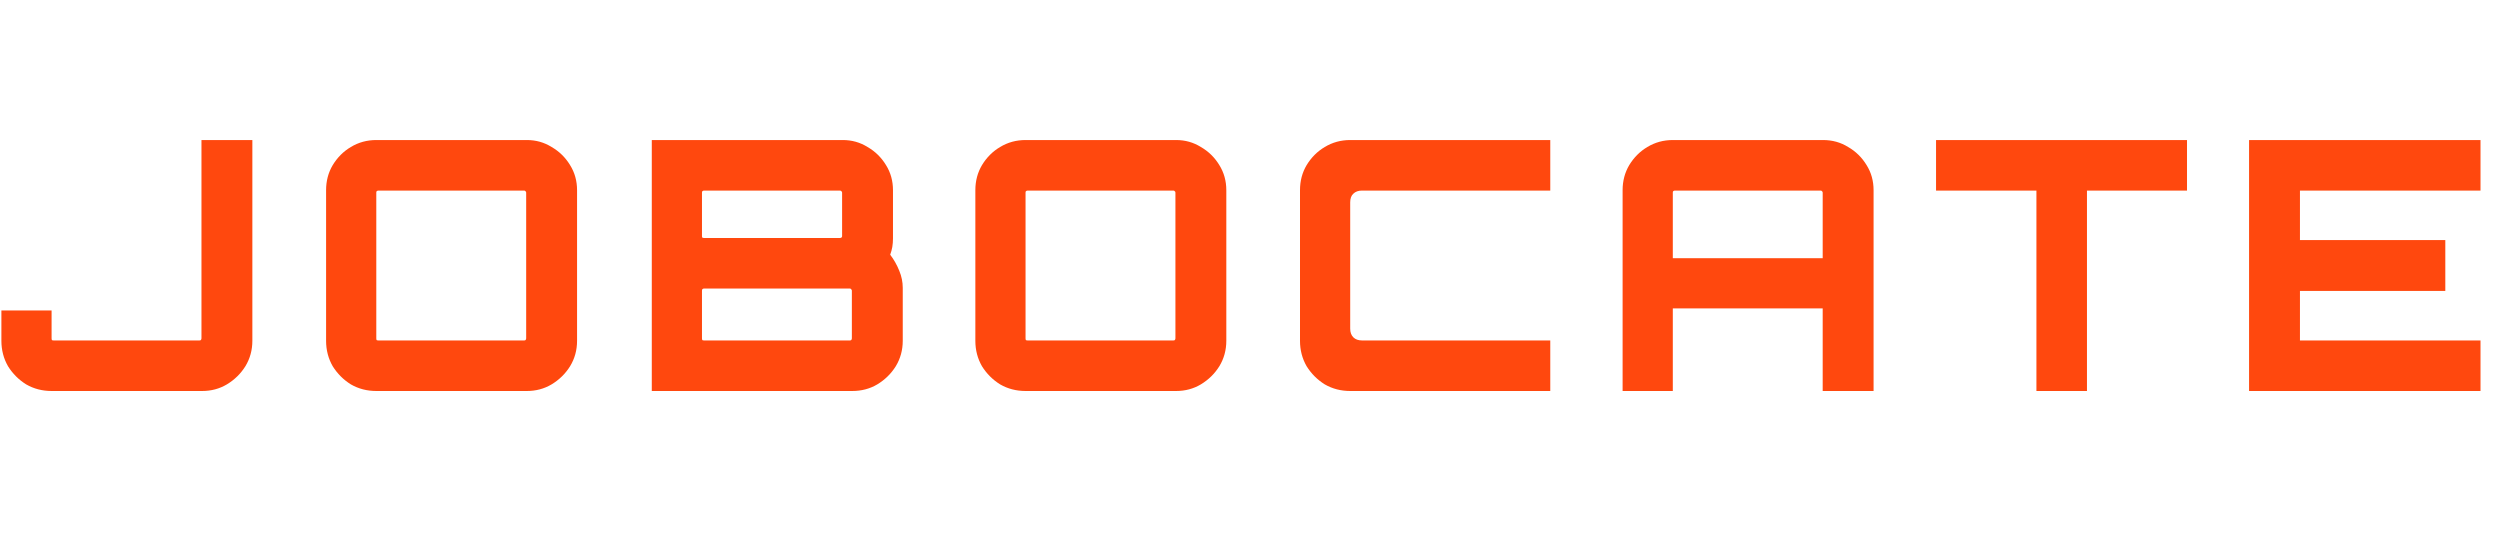
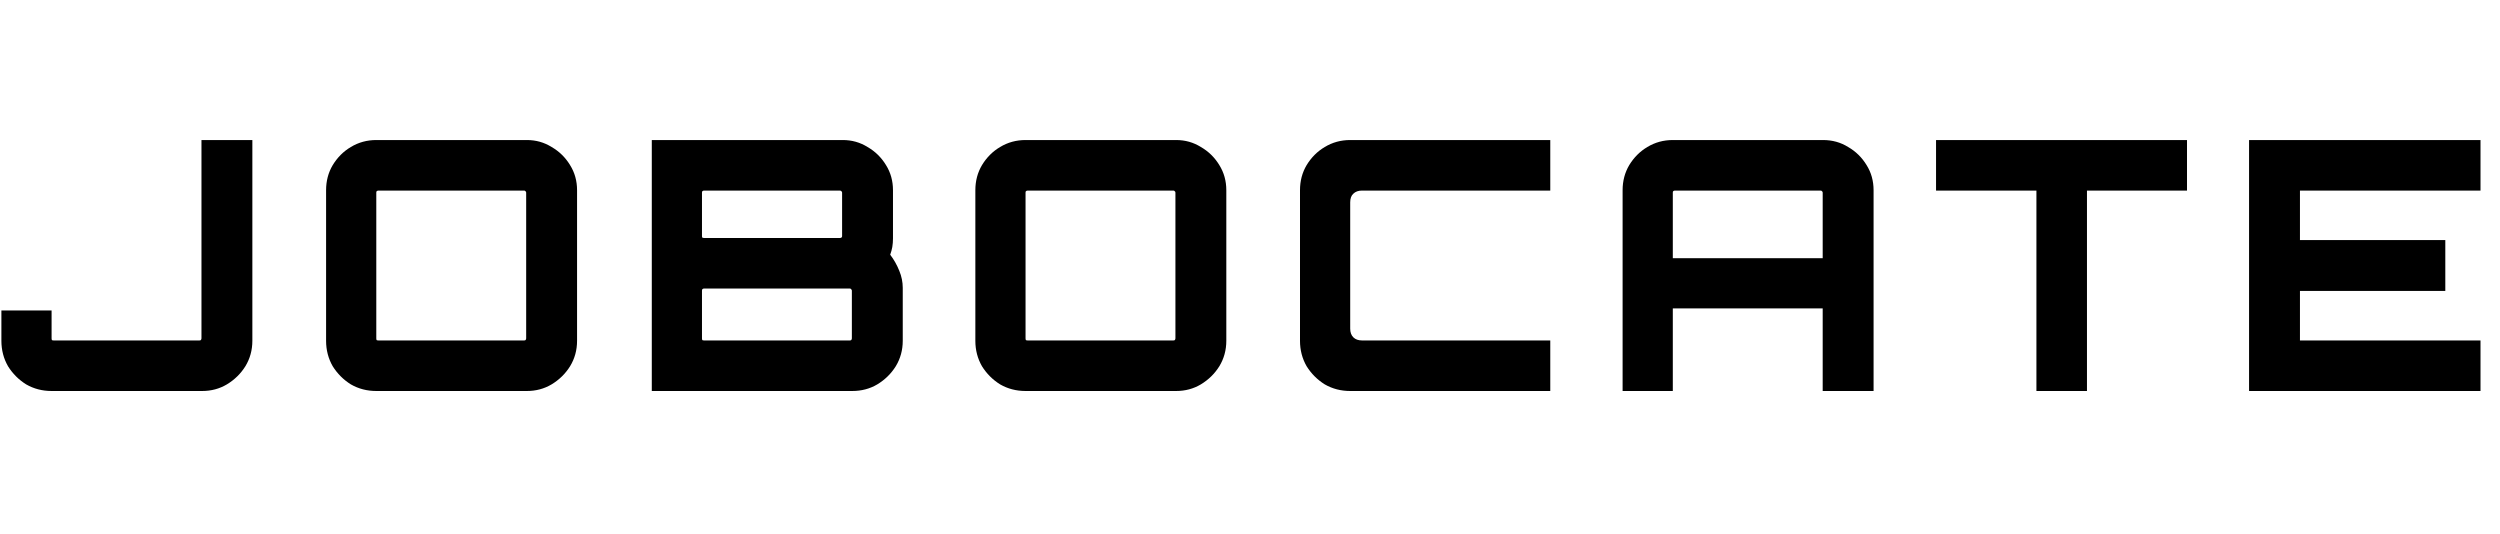
<svg xmlns="http://www.w3.org/2000/svg" width="211" height="45" viewBox="0 0 211 45" fill="none">
-   <path d="M4.354 33C3.569 33 2.854 32.814 2.206 32.441C1.579 32.049 1.069 31.539 0.677 30.911C0.304 30.264 0.118 29.548 0.118 28.764V26.204H4.354V28.558C4.354 28.617 4.364 28.666 4.383 28.705C4.423 28.724 4.472 28.734 4.53 28.734H16.827C16.886 28.734 16.925 28.724 16.945 28.705C16.984 28.666 17.004 28.617 17.004 28.558V11.819H21.299V28.764C21.299 29.548 21.103 30.264 20.711 30.911C20.318 31.539 19.799 32.049 19.151 32.441C18.524 32.814 17.828 33 17.063 33H4.354ZM31.759 33C30.974 33 30.258 32.814 29.611 32.441C28.983 32.049 28.474 31.539 28.081 30.911C27.709 30.264 27.522 29.548 27.522 28.764V16.055C27.522 15.27 27.709 14.564 28.081 13.937C28.474 13.29 28.983 12.78 29.611 12.407C30.258 12.015 30.974 11.819 31.759 11.819H44.467C45.232 11.819 45.928 12.015 46.556 12.407C47.203 12.78 47.723 13.29 48.115 13.937C48.508 14.564 48.704 15.27 48.704 16.055V28.764C48.704 29.548 48.508 30.264 48.115 30.911C47.723 31.539 47.203 32.049 46.556 32.441C45.928 32.814 45.232 33 44.467 33H31.759ZM31.935 28.734H44.232C44.291 28.734 44.33 28.724 44.35 28.705C44.389 28.666 44.409 28.617 44.409 28.558V16.261C44.409 16.202 44.389 16.163 44.35 16.143C44.33 16.104 44.291 16.084 44.232 16.084H31.935C31.876 16.084 31.827 16.104 31.788 16.143C31.768 16.163 31.759 16.202 31.759 16.261V28.558C31.759 28.617 31.768 28.666 31.788 28.705C31.827 28.724 31.876 28.734 31.935 28.734ZM55.011 33V11.819H71.132C71.897 11.819 72.593 12.015 73.221 12.407C73.868 12.78 74.388 13.29 74.78 13.937C75.172 14.564 75.368 15.27 75.368 16.055V20.115C75.368 20.37 75.349 20.615 75.31 20.85C75.27 21.066 75.212 21.282 75.133 21.497C75.447 21.909 75.702 22.36 75.898 22.851C76.094 23.321 76.192 23.802 76.192 24.292V28.764C76.192 29.548 75.996 30.264 75.604 30.911C75.212 31.539 74.692 32.049 74.045 32.441C73.417 32.814 72.711 33 71.927 33H55.011ZM59.424 28.734H71.721C71.779 28.734 71.819 28.724 71.838 28.705C71.877 28.666 71.897 28.617 71.897 28.558V24.527C71.897 24.488 71.877 24.449 71.838 24.41C71.819 24.371 71.779 24.351 71.721 24.351H59.424C59.365 24.351 59.316 24.371 59.277 24.41C59.257 24.449 59.247 24.488 59.247 24.527V28.558C59.247 28.617 59.257 28.666 59.277 28.705C59.316 28.724 59.365 28.734 59.424 28.734ZM59.424 20.085H70.897C70.936 20.085 70.975 20.076 71.014 20.056C71.054 20.017 71.073 19.977 71.073 19.938V16.261C71.073 16.202 71.054 16.163 71.014 16.143C70.975 16.104 70.936 16.084 70.897 16.084H59.424C59.365 16.084 59.316 16.104 59.277 16.143C59.257 16.163 59.247 16.202 59.247 16.261V19.938C59.247 19.977 59.257 20.017 59.277 20.056C59.316 20.076 59.365 20.085 59.424 20.085ZM86.556 33C85.772 33 85.056 32.814 84.409 32.441C83.781 32.049 83.271 31.539 82.879 30.911C82.507 30.264 82.32 29.548 82.32 28.764V16.055C82.32 15.27 82.507 14.564 82.879 13.937C83.271 13.29 83.781 12.78 84.409 12.407C85.056 12.015 85.772 11.819 86.556 11.819H99.265C100.03 11.819 100.726 12.015 101.354 12.407C102.001 12.78 102.521 13.29 102.913 13.937C103.305 14.564 103.501 15.27 103.501 16.055V28.764C103.501 29.548 103.305 30.264 102.913 30.911C102.521 31.539 102.001 32.049 101.354 32.441C100.726 32.814 100.03 33 99.265 33H86.556ZM86.733 28.734H99.03C99.089 28.734 99.128 28.724 99.147 28.705C99.187 28.666 99.206 28.617 99.206 28.558V16.261C99.206 16.202 99.187 16.163 99.147 16.143C99.128 16.104 99.089 16.084 99.03 16.084H86.733C86.674 16.084 86.625 16.104 86.586 16.143C86.566 16.163 86.556 16.202 86.556 16.261V28.558C86.556 28.617 86.566 28.666 86.586 28.705C86.625 28.724 86.674 28.734 86.733 28.734ZM113.957 33C113.172 33 112.456 32.814 111.809 32.441C111.182 32.049 110.672 31.539 110.279 30.911C109.907 30.264 109.72 29.548 109.72 28.764V16.055C109.72 15.27 109.907 14.564 110.279 13.937C110.672 13.29 111.182 12.78 111.809 12.407C112.456 12.015 113.172 11.819 113.957 11.819H130.843V16.084H114.957C114.643 16.084 114.398 16.173 114.221 16.349C114.045 16.506 113.957 16.751 113.957 17.085V27.734C113.957 28.048 114.045 28.293 114.221 28.47C114.398 28.646 114.643 28.734 114.957 28.734H130.843V33H113.957ZM136.948 33V16.055C136.948 15.27 137.135 14.564 137.507 13.937C137.9 13.29 138.409 12.78 139.037 12.407C139.684 12.015 140.4 11.819 141.185 11.819H153.864C154.648 11.819 155.355 12.015 155.982 12.407C156.629 12.78 157.149 13.29 157.541 13.937C157.934 14.564 158.13 15.27 158.13 16.055V33H153.835V26.028H141.185V33H136.948ZM141.185 21.791H153.835V16.261C153.835 16.202 153.815 16.163 153.776 16.143C153.756 16.104 153.717 16.084 153.658 16.084H141.361C141.302 16.084 141.253 16.104 141.214 16.143C141.194 16.163 141.185 16.202 141.185 16.261V21.791ZM171.874 33V16.084H163.402V11.819H184.583V16.084H176.14V33H171.874ZM189.821 33V11.819H209.355V16.084H194.116V20.262H206.384V24.557H194.116V28.734H209.355V33H189.821Z" fill="#FF480E" />
+   <path d="M4.354 33C3.569 33 2.854 32.814 2.206 32.441C1.579 32.049 1.069 31.539 0.677 30.911C0.304 30.264 0.118 29.548 0.118 28.764V26.204H4.354V28.558C4.354 28.617 4.364 28.666 4.383 28.705C4.423 28.724 4.472 28.734 4.53 28.734H16.827C16.886 28.734 16.925 28.724 16.945 28.705C16.984 28.666 17.004 28.617 17.004 28.558V11.819H21.299V28.764C21.299 29.548 21.103 30.264 20.711 30.911C20.318 31.539 19.799 32.049 19.151 32.441C18.524 32.814 17.828 33 17.063 33H4.354ZM31.759 33C30.974 33 30.258 32.814 29.611 32.441C28.983 32.049 28.474 31.539 28.081 30.911C27.709 30.264 27.522 29.548 27.522 28.764V16.055C27.522 15.27 27.709 14.564 28.081 13.937C28.474 13.29 28.983 12.78 29.611 12.407C30.258 12.015 30.974 11.819 31.759 11.819H44.467C45.232 11.819 45.928 12.015 46.556 12.407C47.203 12.78 47.723 13.29 48.115 13.937C48.508 14.564 48.704 15.27 48.704 16.055V28.764C48.704 29.548 48.508 30.264 48.115 30.911C47.723 31.539 47.203 32.049 46.556 32.441C45.928 32.814 45.232 33 44.467 33H31.759ZM31.935 28.734H44.232C44.291 28.734 44.33 28.724 44.35 28.705C44.389 28.666 44.409 28.617 44.409 28.558V16.261C44.409 16.202 44.389 16.163 44.35 16.143C44.33 16.104 44.291 16.084 44.232 16.084H31.935C31.876 16.084 31.827 16.104 31.788 16.143C31.768 16.163 31.759 16.202 31.759 16.261V28.558C31.759 28.617 31.768 28.666 31.788 28.705C31.827 28.724 31.876 28.734 31.935 28.734ZM55.011 33V11.819H71.132C71.897 11.819 72.593 12.015 73.221 12.407C73.868 12.78 74.388 13.29 74.78 13.937C75.172 14.564 75.368 15.27 75.368 16.055V20.115C75.368 20.37 75.349 20.615 75.31 20.85C75.27 21.066 75.212 21.282 75.133 21.497C75.447 21.909 75.702 22.36 75.898 22.851C76.094 23.321 76.192 23.802 76.192 24.292V28.764C76.192 29.548 75.996 30.264 75.604 30.911C75.212 31.539 74.692 32.049 74.045 32.441C73.417 32.814 72.711 33 71.927 33H55.011ZM59.424 28.734H71.721C71.779 28.734 71.819 28.724 71.838 28.705C71.877 28.666 71.897 28.617 71.897 28.558V24.527C71.897 24.488 71.877 24.449 71.838 24.41C71.819 24.371 71.779 24.351 71.721 24.351H59.424C59.365 24.351 59.316 24.371 59.277 24.41C59.257 24.449 59.247 24.488 59.247 24.527V28.558C59.247 28.617 59.257 28.666 59.277 28.705C59.316 28.724 59.365 28.734 59.424 28.734ZM59.424 20.085H70.897C70.936 20.085 70.975 20.076 71.014 20.056C71.054 20.017 71.073 19.977 71.073 19.938V16.261C71.073 16.202 71.054 16.163 71.014 16.143C70.975 16.104 70.936 16.084 70.897 16.084H59.424C59.365 16.084 59.316 16.104 59.277 16.143C59.257 16.163 59.247 16.202 59.247 16.261V19.938C59.247 19.977 59.257 20.017 59.277 20.056C59.316 20.076 59.365 20.085 59.424 20.085ZM86.556 33C85.772 33 85.056 32.814 84.409 32.441C83.781 32.049 83.271 31.539 82.879 30.911C82.507 30.264 82.32 29.548 82.32 28.764V16.055C82.32 15.27 82.507 14.564 82.879 13.937C83.271 13.29 83.781 12.78 84.409 12.407C85.056 12.015 85.772 11.819 86.556 11.819H99.265C100.03 11.819 100.726 12.015 101.354 12.407C102.001 12.78 102.521 13.29 102.913 13.937C103.305 14.564 103.501 15.27 103.501 16.055V28.764C103.501 29.548 103.305 30.264 102.913 30.911C102.521 31.539 102.001 32.049 101.354 32.441C100.726 32.814 100.03 33 99.265 33H86.556ZM86.733 28.734H99.03C99.089 28.734 99.128 28.724 99.147 28.705C99.187 28.666 99.206 28.617 99.206 28.558V16.261C99.206 16.202 99.187 16.163 99.147 16.143C99.128 16.104 99.089 16.084 99.03 16.084H86.733C86.674 16.084 86.625 16.104 86.586 16.143C86.566 16.163 86.556 16.202 86.556 16.261V28.558C86.556 28.617 86.566 28.666 86.586 28.705C86.625 28.724 86.674 28.734 86.733 28.734ZM113.957 33C113.172 33 112.456 32.814 111.809 32.441C111.182 32.049 110.672 31.539 110.279 30.911C109.907 30.264 109.72 29.548 109.72 28.764V16.055C109.72 15.27 109.907 14.564 110.279 13.937C110.672 13.29 111.182 12.78 111.809 12.407C112.456 12.015 113.172 11.819 113.957 11.819H130.843V16.084H114.957C114.643 16.084 114.398 16.173 114.221 16.349C114.045 16.506 113.957 16.751 113.957 17.085V27.734C113.957 28.048 114.045 28.293 114.221 28.47C114.398 28.646 114.643 28.734 114.957 28.734H130.843V33H113.957ZM136.948 33V16.055C136.948 15.27 137.135 14.564 137.507 13.937C137.9 13.29 138.409 12.78 139.037 12.407C139.684 12.015 140.4 11.819 141.185 11.819H153.864C154.648 11.819 155.355 12.015 155.982 12.407C156.629 12.78 157.149 13.29 157.541 13.937C157.934 14.564 158.13 15.27 158.13 16.055V33H153.835V26.028H141.185V33H136.948ZM141.185 21.791H153.835V16.261C153.835 16.202 153.815 16.163 153.776 16.143C153.756 16.104 153.717 16.084 153.658 16.084H141.361C141.302 16.084 141.253 16.104 141.214 16.143C141.194 16.163 141.185 16.202 141.185 16.261V21.791ZM171.874 33V16.084H163.402V11.819H184.583V16.084H176.14V33H171.874ZM189.821 33V11.819H209.355V16.084H194.116V20.262H206.384V24.557H194.116V28.734H209.355V33H189.821Z" fill="#000000" />
</svg>
